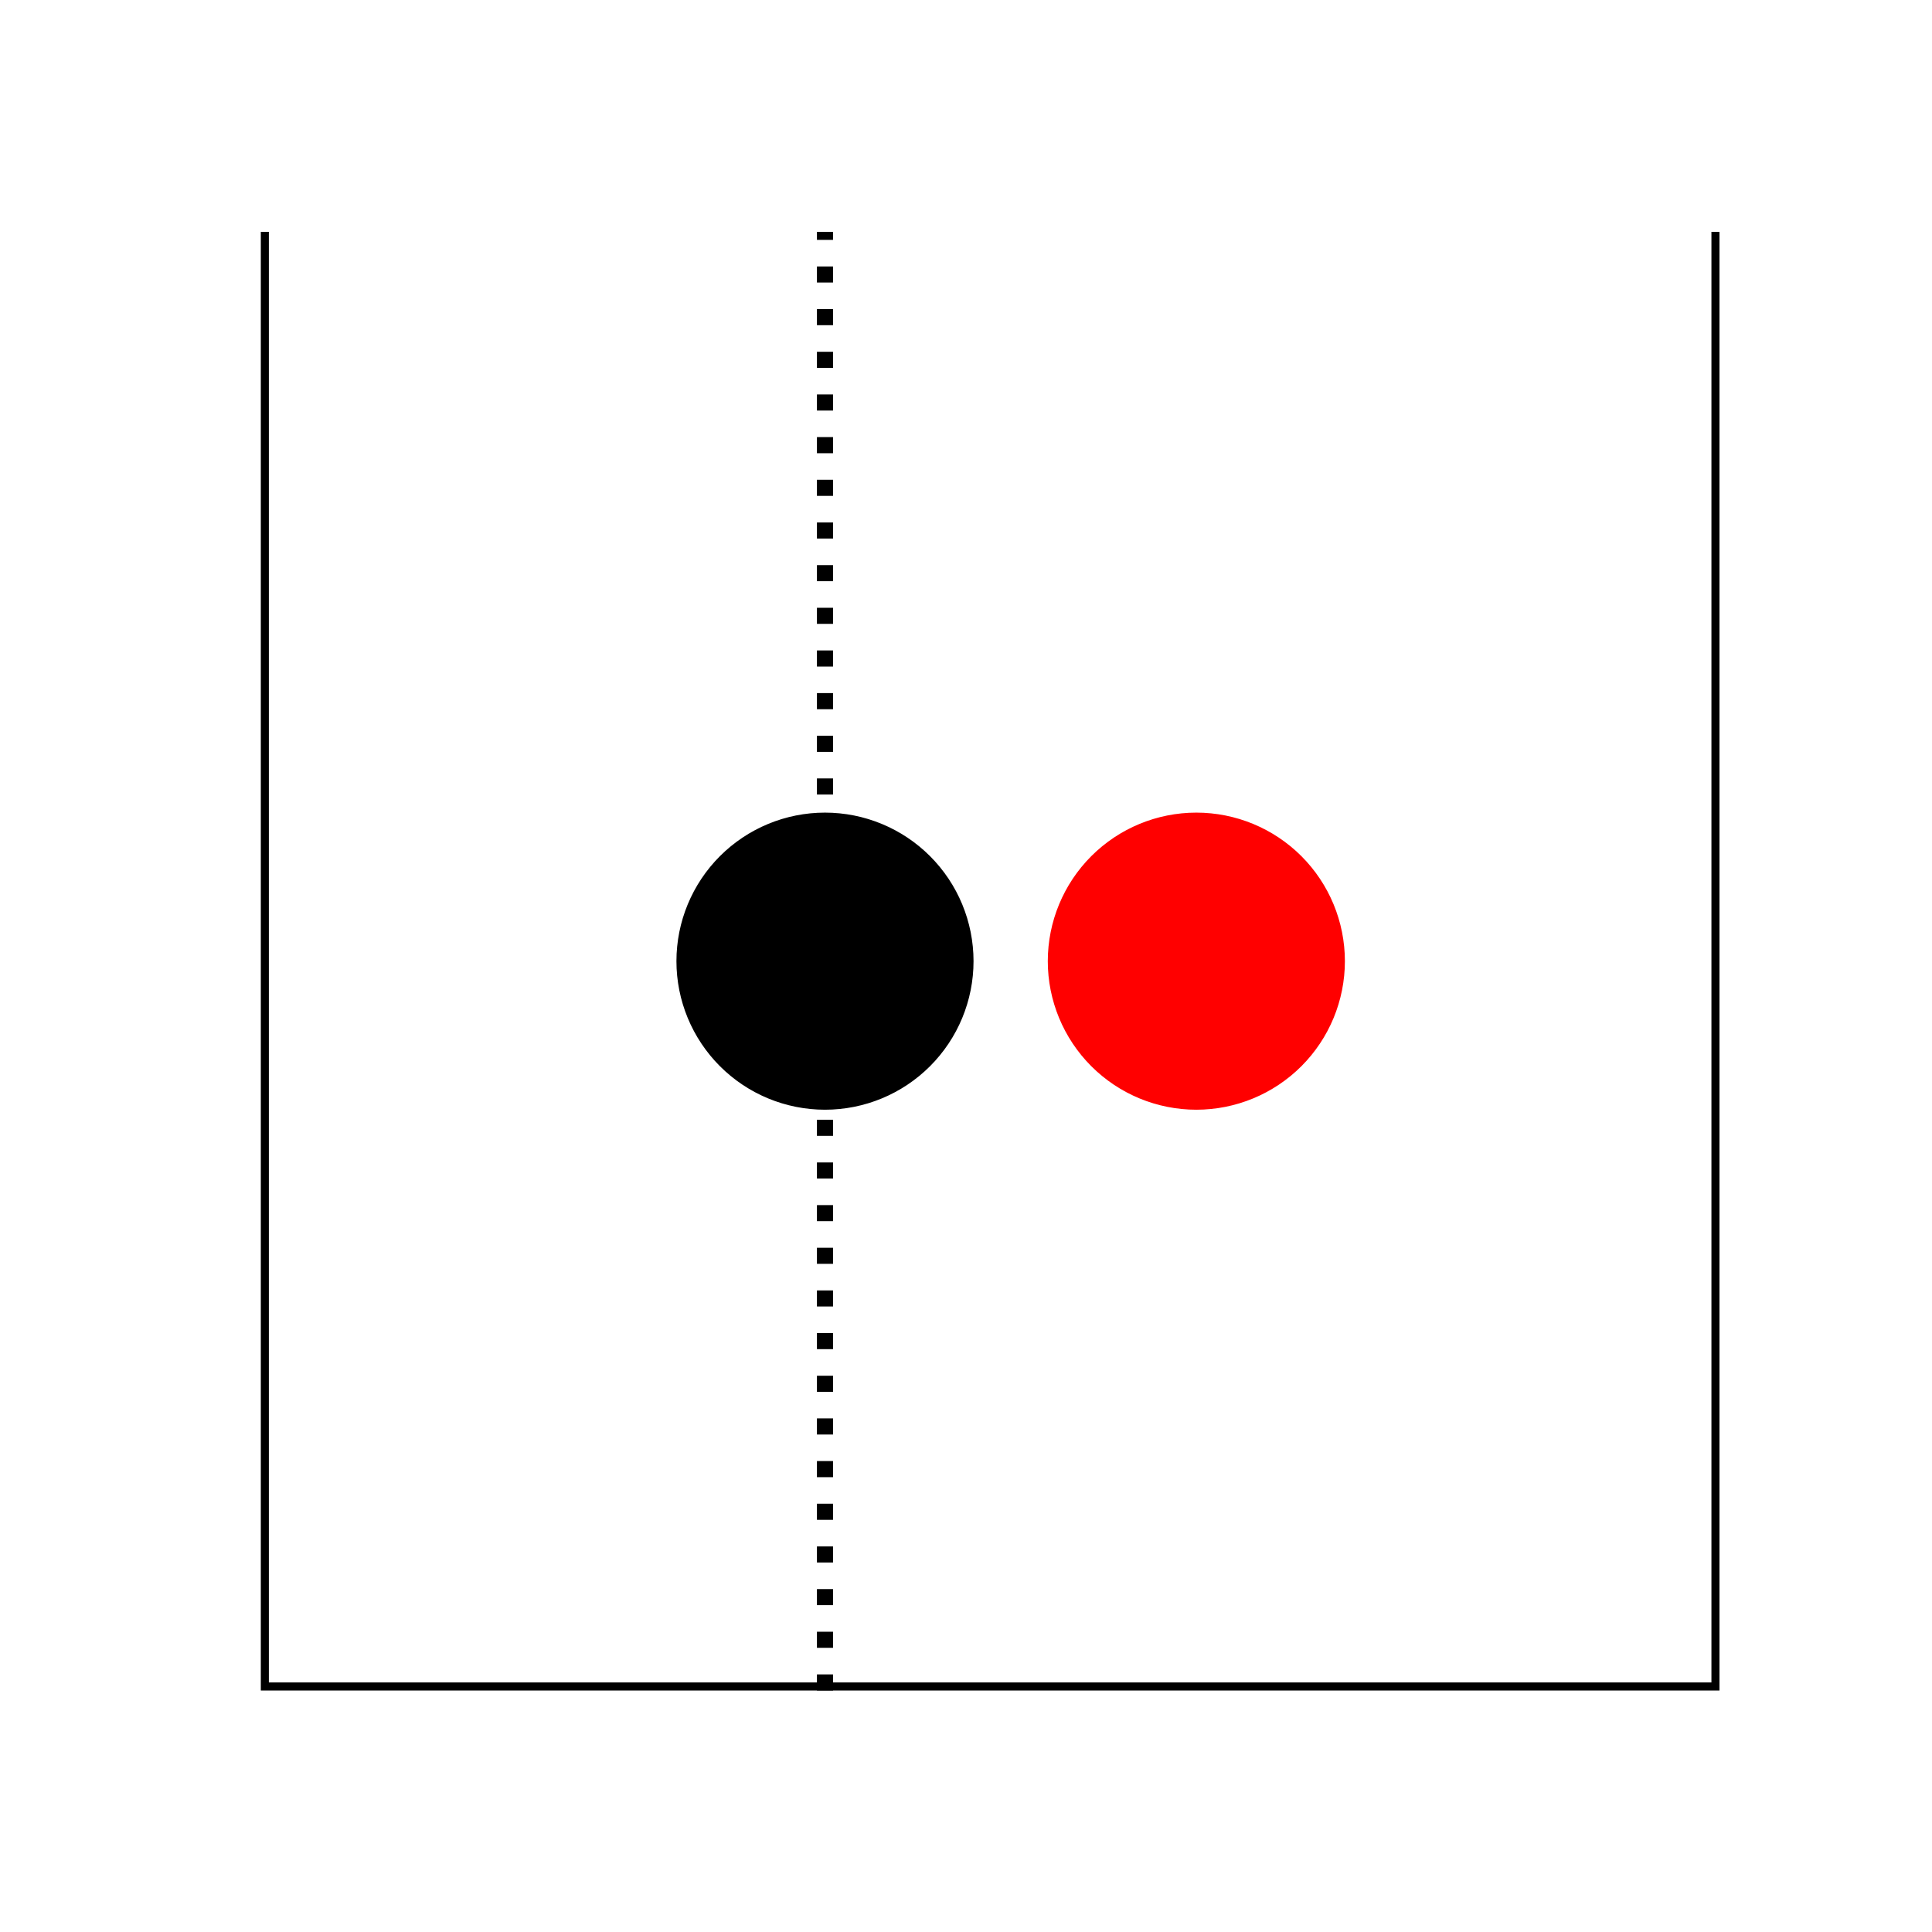
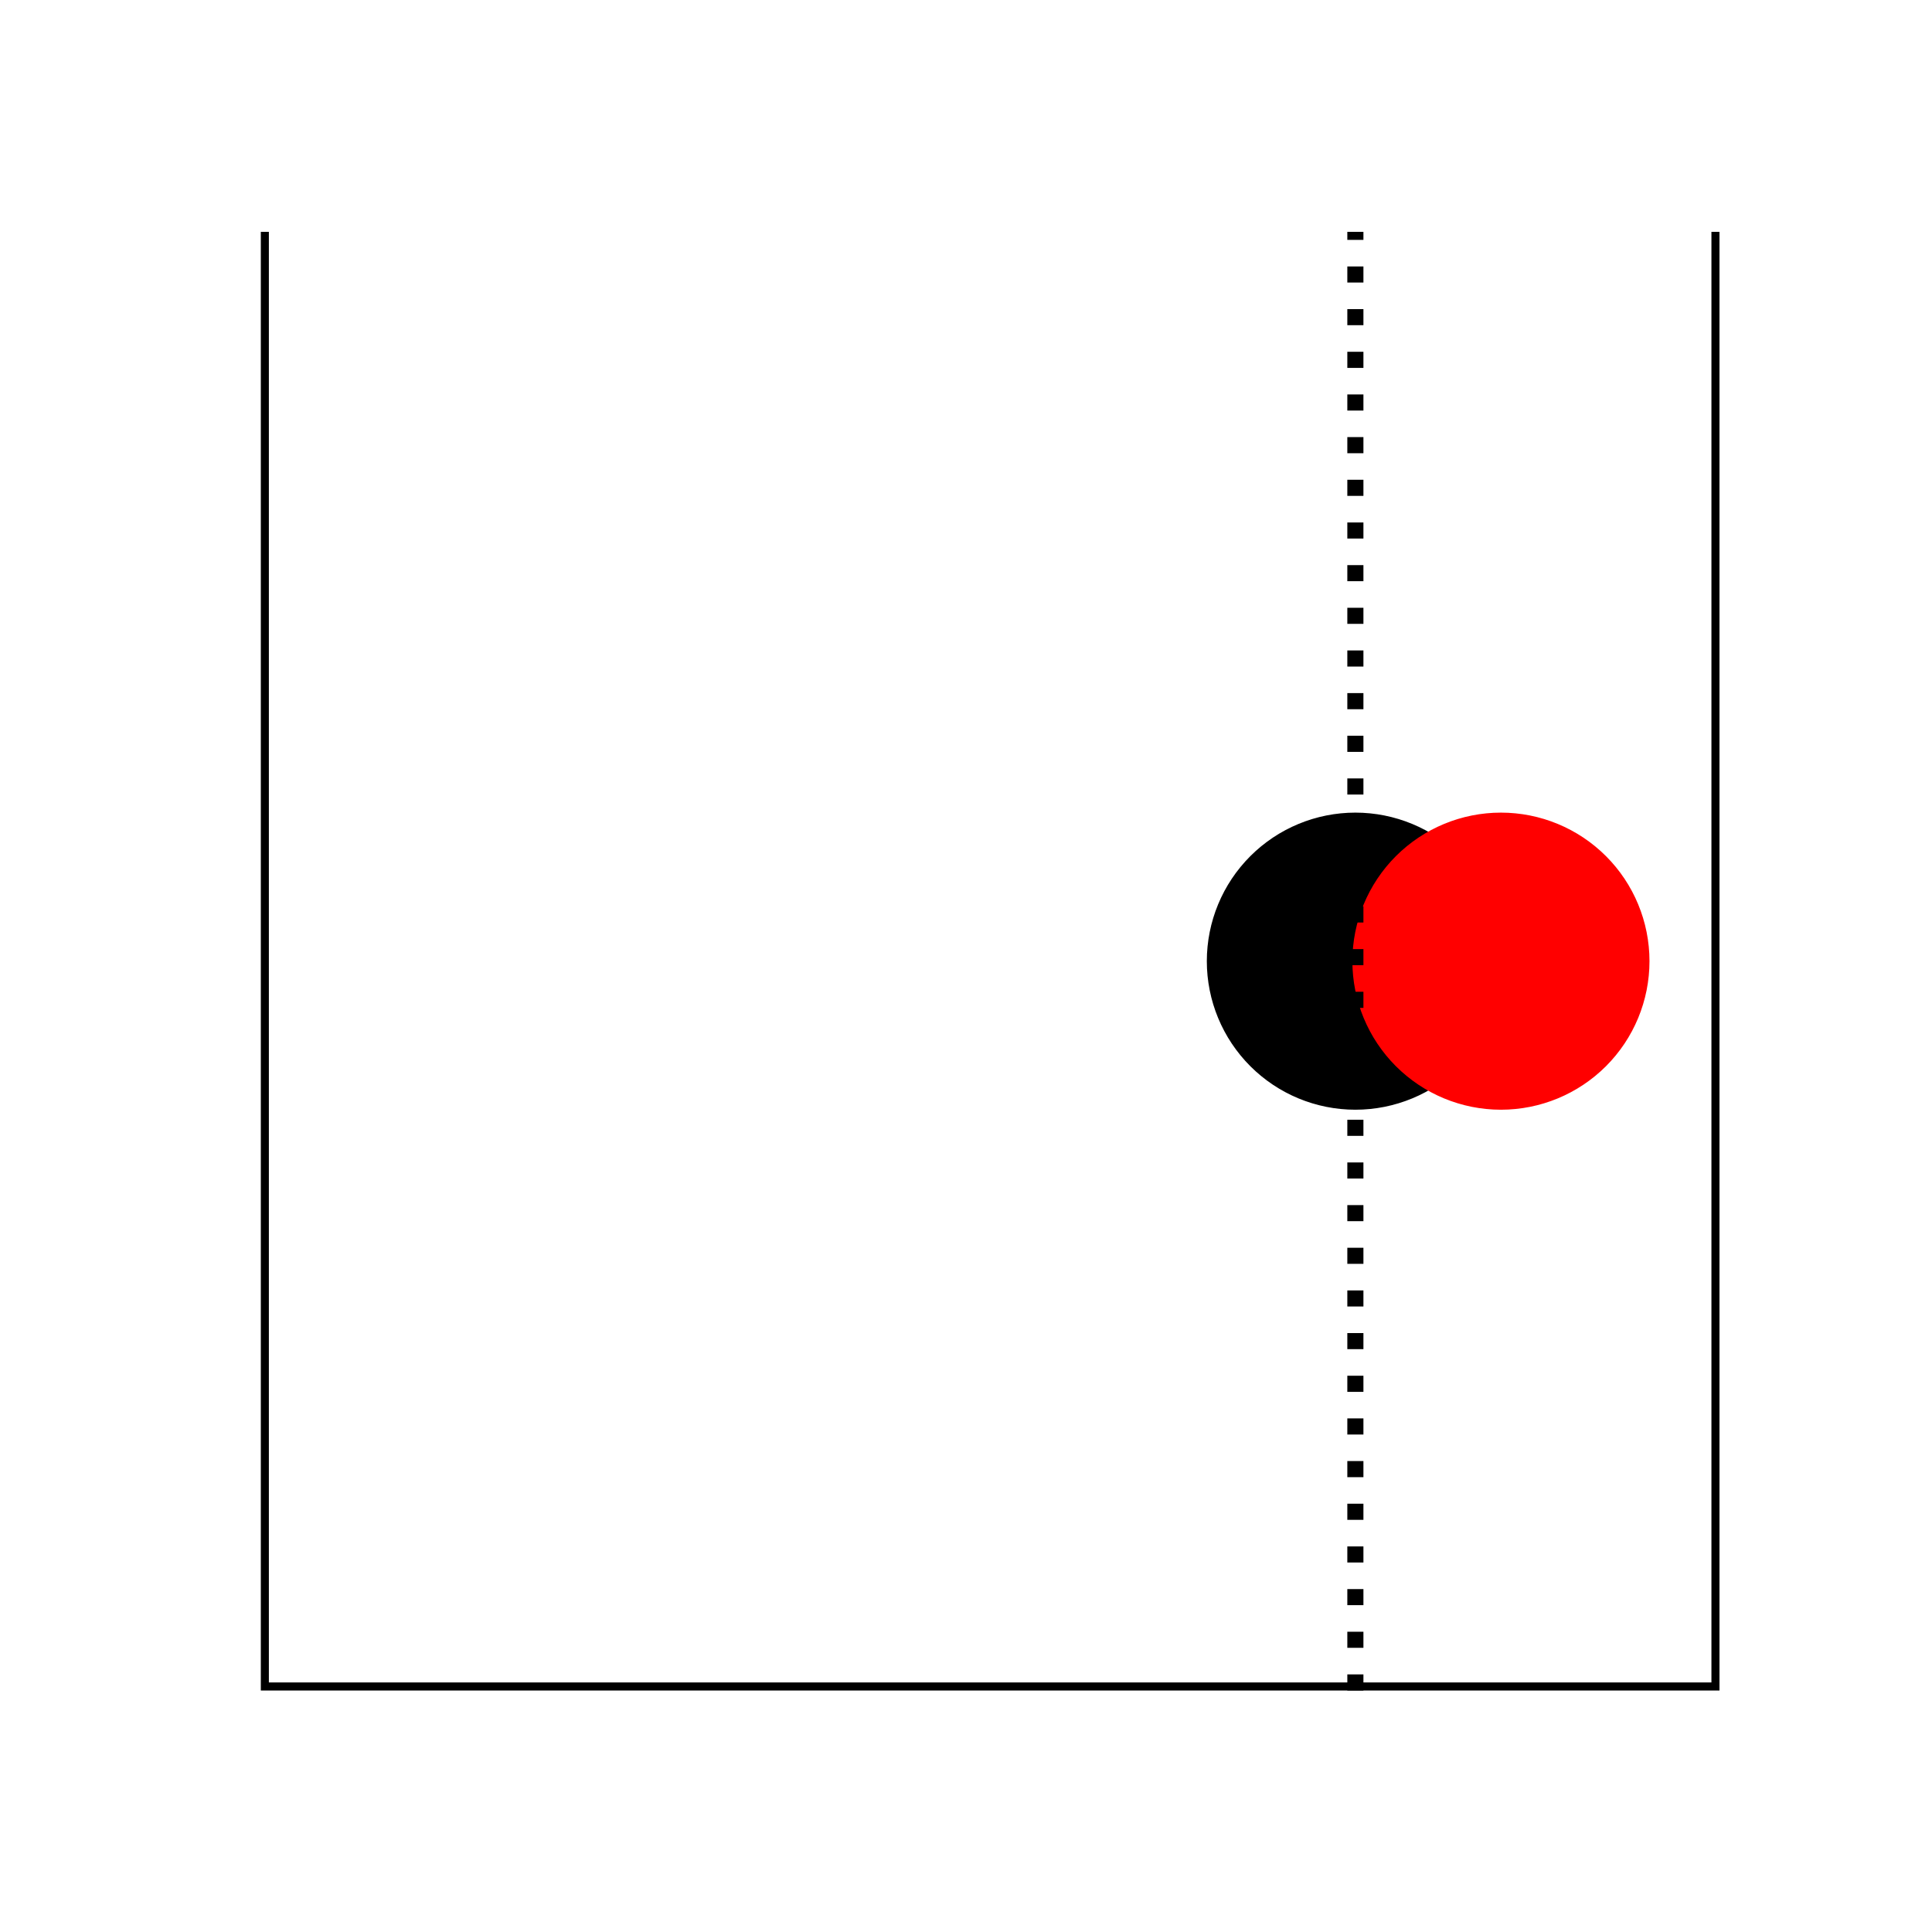
<svg xmlns="http://www.w3.org/2000/svg" height="360pt" version="1.1" viewBox="0 0 360 360" width="360pt">
  <defs>
    <style type="text/css">
*{stroke-linecap:butt;stroke-linejoin:round;}
  </style>
  </defs>
  <g id="figure_1">
    <g id="patch_1">
      <path d="M 0 360  L 360 360  L 360 0  L 0 0  z " style="fill:none;" />
    </g>
    <g id="axes_1">
      <g id="patch_2">
-         <path clip-path="url(#paa055f8c77)" d="M 153.724 206.28  C 160.932 206.28 167.846 203.416 172.943 198.319  C 178.04 193.222 180.904 186.308 180.904 179.1  C 180.904 171.892 178.04 164.978 172.943 159.881  C 167.846 154.784 160.932 151.92 153.724 151.92  C 146.516 151.92 139.602 154.784 134.505 159.881  C 129.408 164.978 126.544 171.892 126.544 179.1  C 126.544 186.308 129.408 193.222 134.505 198.319  C 139.602 203.416 146.516 206.28 153.724 206.28  z " style="stroke:#000000;stroke-linejoin:miter;" />
+         <path clip-path="url(#padbb52d2f7)" d="M 252.554 206.28  C 259.762 206.28 266.676 203.416 271.773 198.319  C 276.87 193.222 279.734 186.308 279.734 179.1  C 279.734 171.892 276.87 164.978 271.773 159.881  C 266.676 154.784 259.762 151.92 252.554 151.92  C 245.346 151.92 238.432 154.784 233.335 159.881  C 228.238 164.978 225.374 171.892 225.374 179.1  C 225.374 186.308 228.238 193.222 233.335 198.319  C 238.432 203.416 245.346 206.28 252.554 206.28  z " style="stroke:#000000;stroke-linejoin:miter;" />
      </g>
      <g id="patch_3">
-         <path clip-path="url(#paa055f8c77)" d="M 222.921 206.28  C 230.13 206.28 237.044 203.416 242.141 198.319  C 247.238 193.222 250.101 186.308 250.101 179.1  C 250.101 171.892 247.238 164.978 242.141 159.881  C 237.044 154.784 230.13 151.92 222.921 151.92  C 215.713 151.92 208.799 154.784 203.702 159.881  C 198.605 164.978 195.741 171.892 195.741 179.1  C 195.741 186.308 198.605 193.222 203.702 198.319  C 208.799 203.416 215.713 206.28 222.921 206.28  z " style="fill:#ff0000;stroke:#ff0000;stroke-linejoin:miter;" />
+         <path clip-path="url(#padbb52d2f7)" d="M 279.677 206.28  C 286.885 206.28 293.799 203.416 298.896 198.319  C 303.993 193.222 306.857 186.308 306.857 179.1  C 306.857 171.892 303.993 164.978 298.896 159.881  C 293.799 154.784 286.885 151.92 279.677 151.92  C 272.468 151.92 265.554 154.784 260.457 159.881  C 255.36 164.978 252.497 171.892 252.497 179.1  C 252.497 186.308 255.36 193.222 260.457 198.319  C 265.554 203.416 272.468 206.28 279.677 206.28  z " style="fill:#ff0000;stroke:#ff0000;stroke-linejoin:miter;" />
      </g>
      <g id="line2d_1">
-         <path clip-path="url(#paa055f8c77)" d="M 48.6 43.2  L 48.6 315  L 320.4 315  L 320.4 43.2  " style="fill:none;stroke:#000000;stroke-linecap:square;stroke-width:3;" />
+         <path clip-path="url(#padbb52d2f7)" d="M 48.6 43.2  L 48.6 315  L 320.4 315  L 320.4 43.2  " style="fill:none;stroke:#000000;stroke-linecap:square;stroke-width:3;" />
      </g>
      <g id="line2d_2">
-         <path clip-path="url(#paa055f8c77)" d="M 153.724 315  L 153.724 43.2  " style="fill:none;stroke:#000000;stroke-dasharray:3,4.95;stroke-dashoffset:0;stroke-width:3;" />
+         <path clip-path="url(#padbb52d2f7)" d="M 252.554 315  L 252.554 43.2  " style="fill:none;stroke:#000000;stroke-dasharray:3,4.95;stroke-dashoffset:0;stroke-width:3;" />
      </g>
    </g>
  </g>
  <defs>
-     <clipPath id="paa055f8c77">
+     <clipPath id="padbb52d2f7">
      <rect height="271.8" width="271.8" x="48.6" y="43.2" />
    </clipPath>
  </defs>
</svg>
